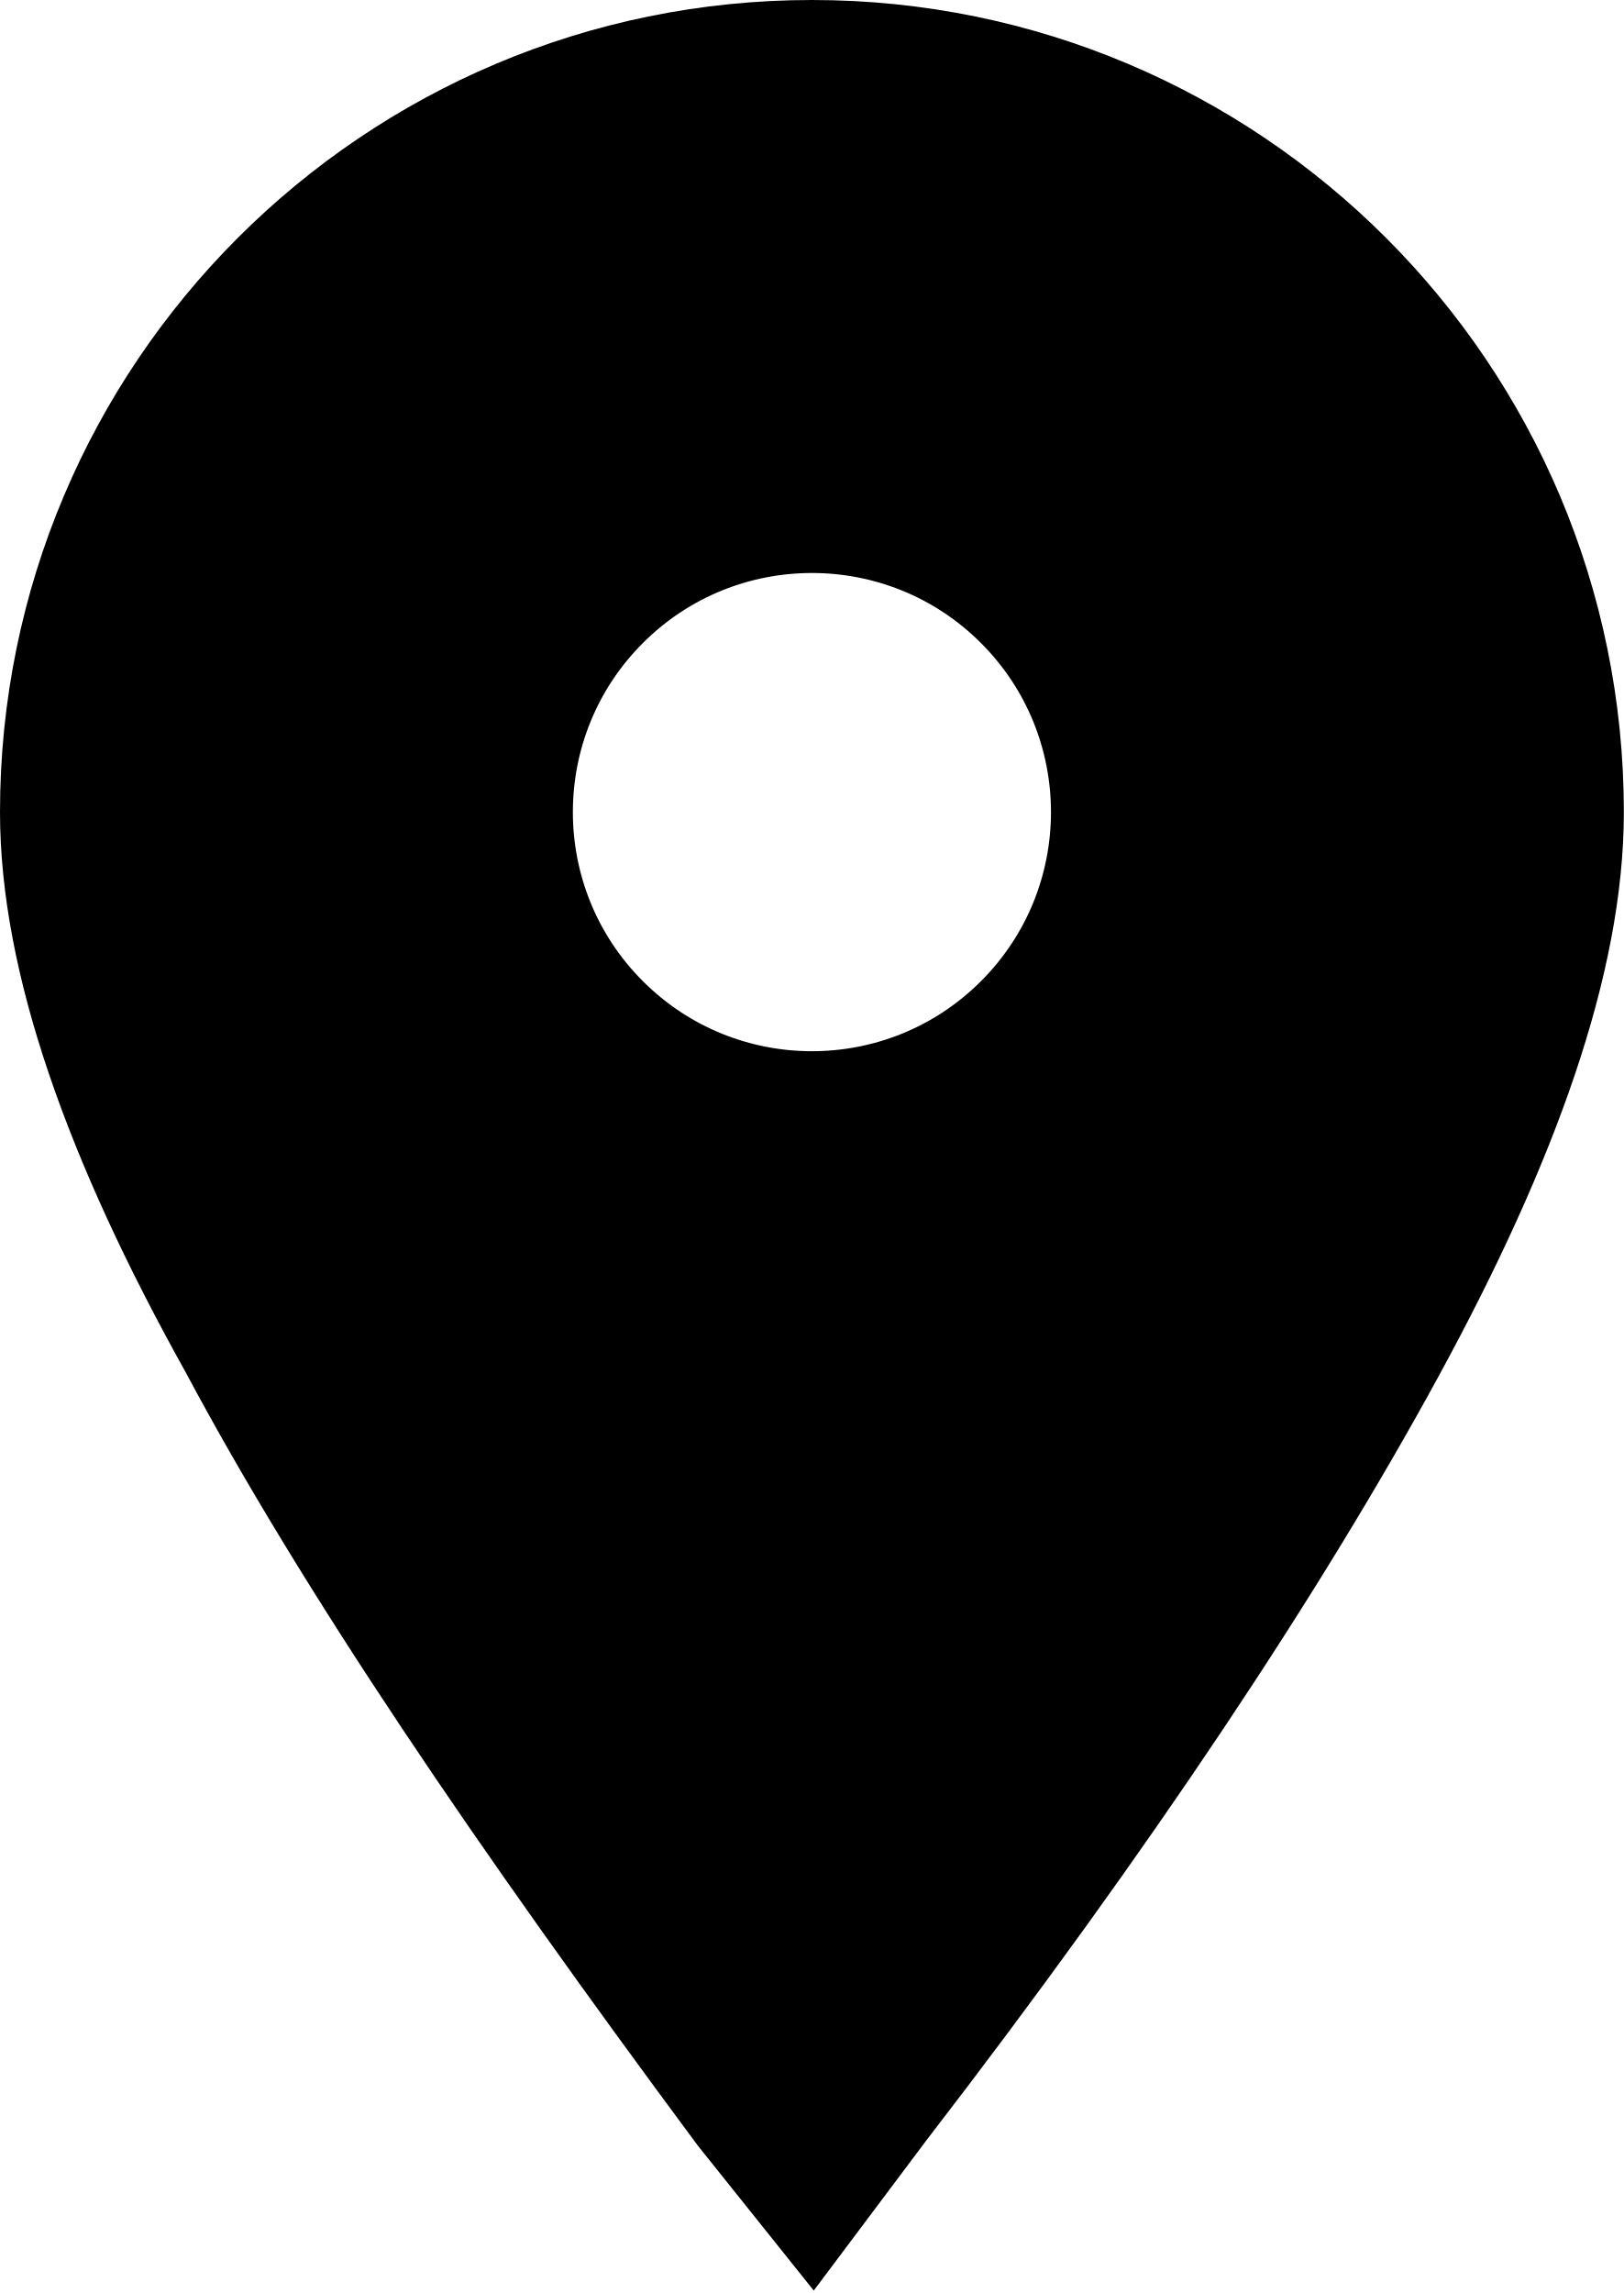
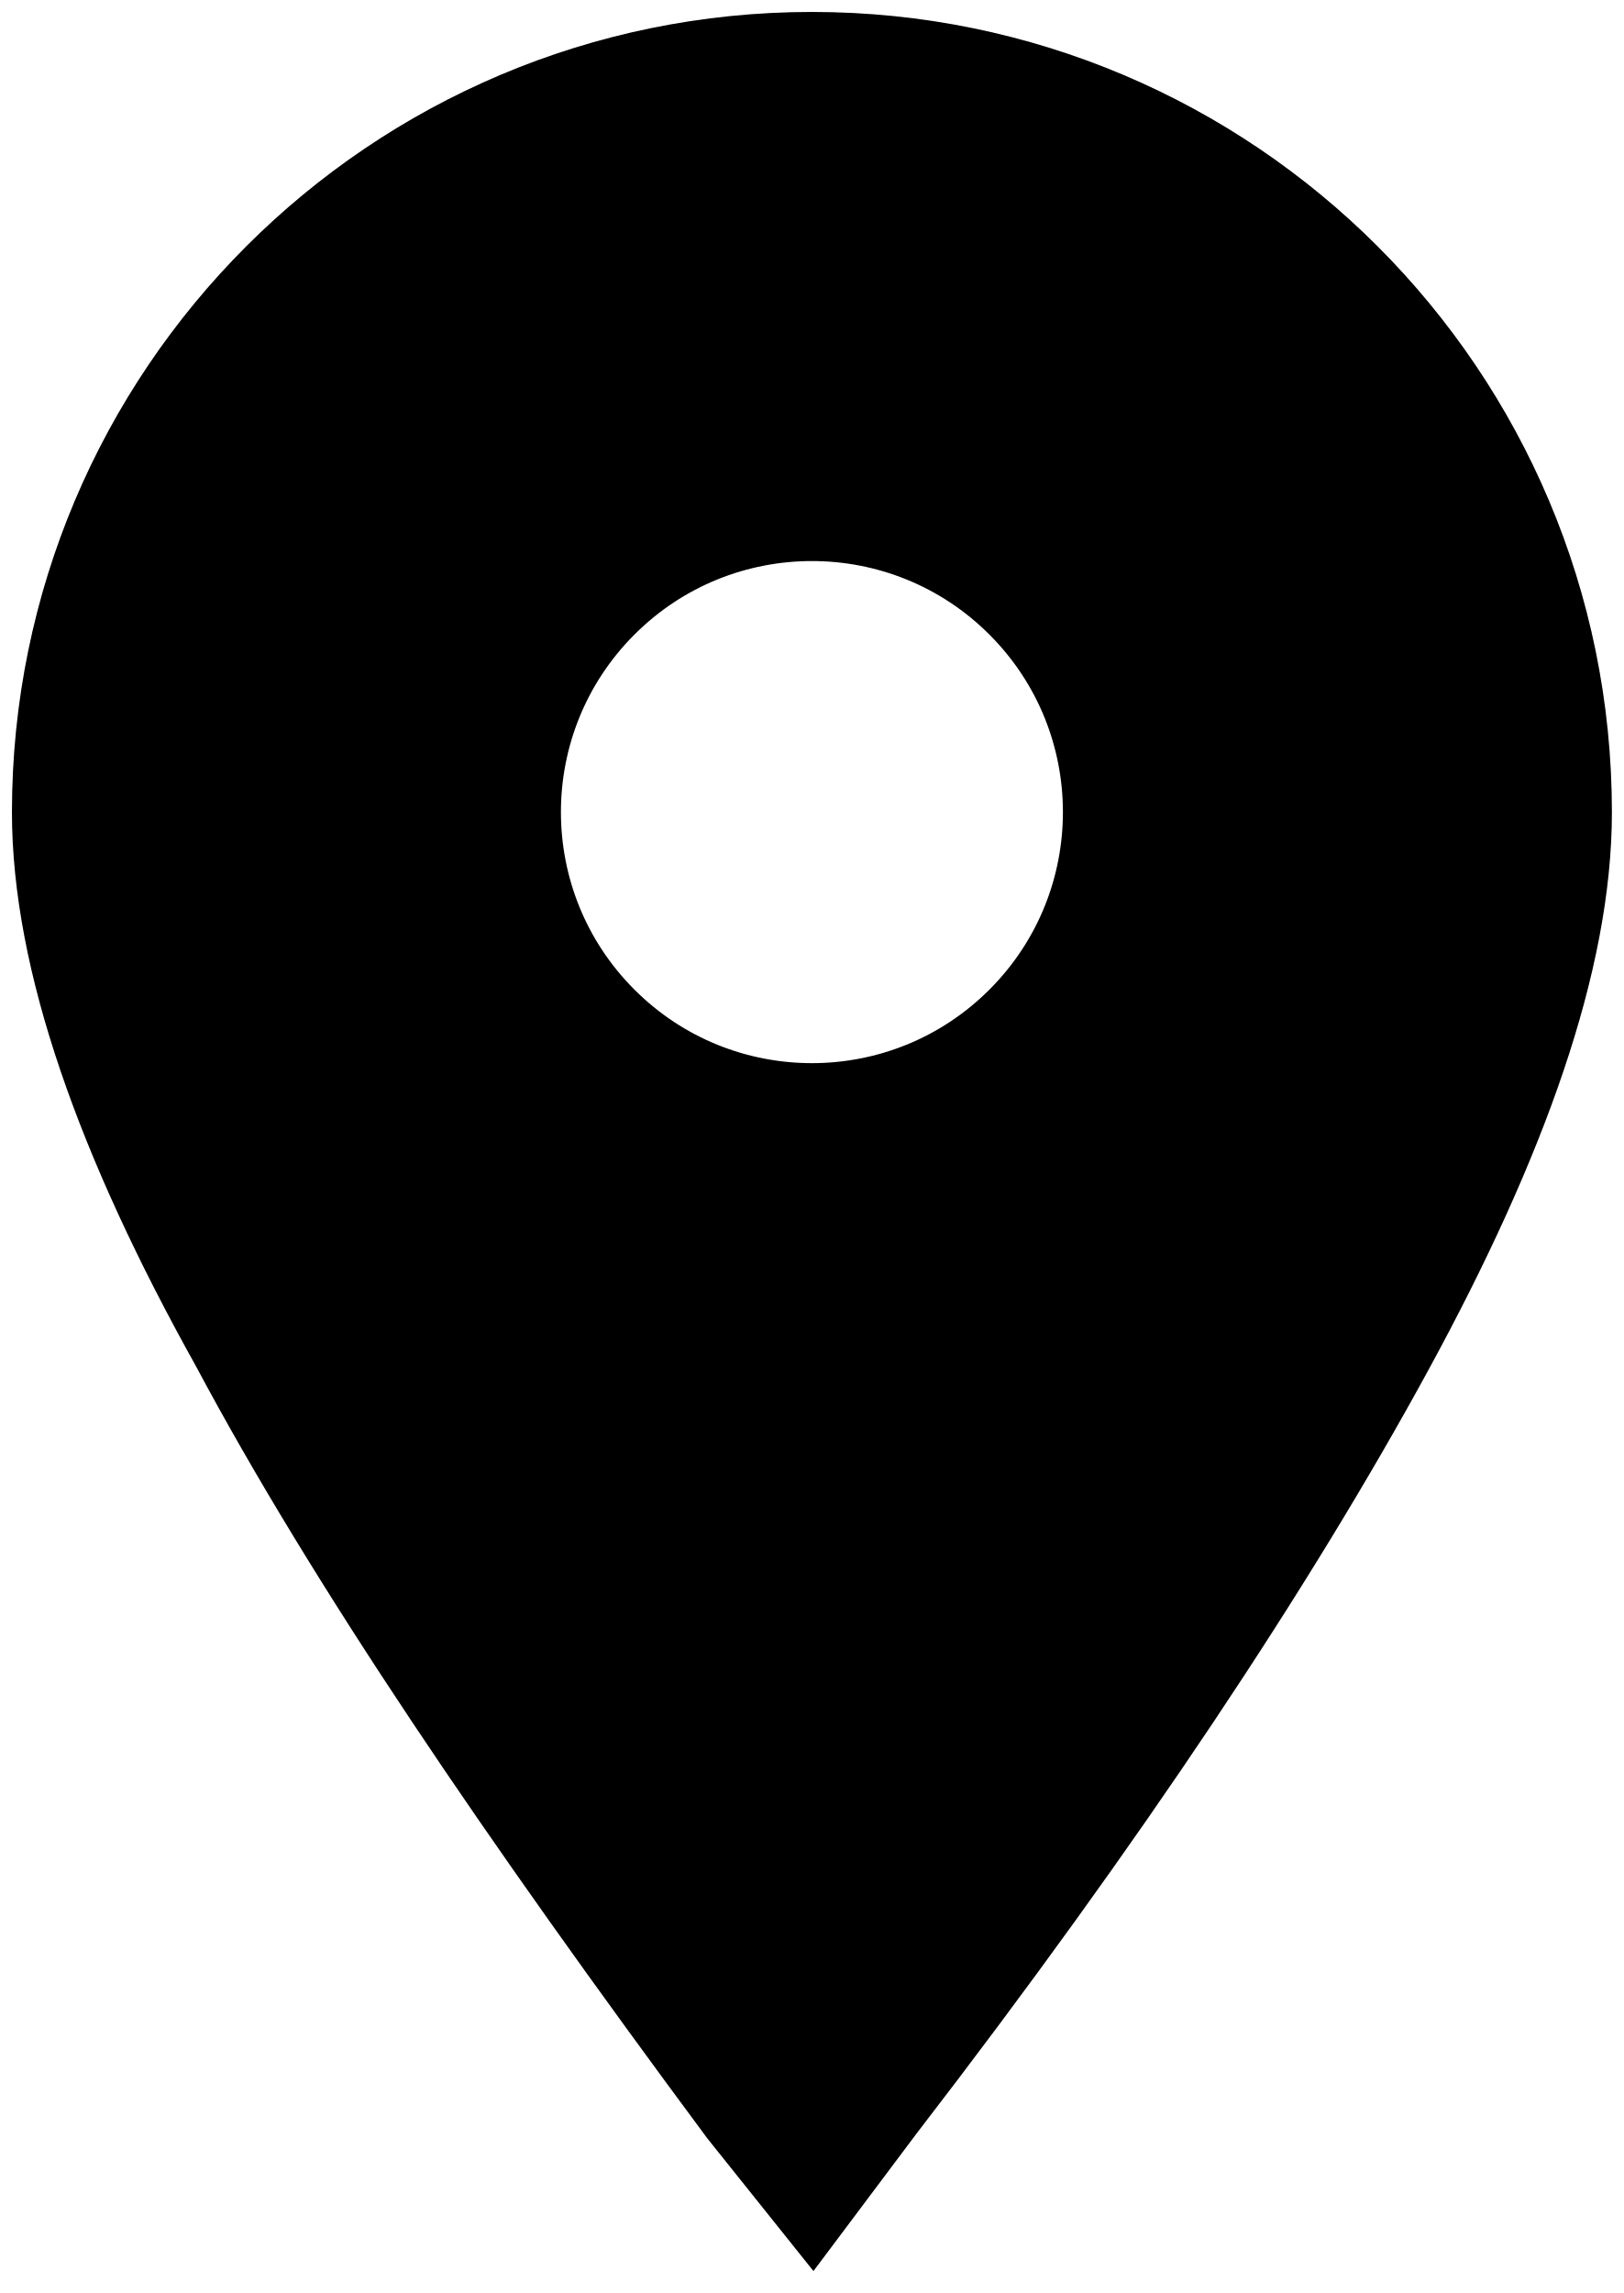
<svg xmlns="http://www.w3.org/2000/svg" fill="none" viewBox="0 0 34 48">
-   <path d="M15.8 44l1.2 1.5 1.2-1.6c4.7-6.1 8.2-11.4 10.6-15.8 2.4-4.4 3.7-8.1 3.7-11.1a15.5 15.5 0 10-31 0c0 3 1.3 6.7 3.7 11 2.4 4.5 6 9.8 10.6 16zm5.8-22.4a6.5 6.5 0 11-9.2-9.2 6.5 6.5 0 019.2 9.2z" fill="#000" stroke="#000" stroke-width="3" />
+   <path d="M15.8 44l1.2 1.5 1.2-1.6c4.7-6.1 8.2-11.4 10.6-15.8 2.4-4.4 3.7-8.1 3.7-11.1a15.5 15.5 0 10-31 0c0 3 1.3 6.7 3.7 11 2.4 4.5 6 9.8 10.6 16zm5.8-22.4a6.5 6.5 0 11-9.2-9.2 6.5 6.5 0 019.2 9.2z" fill="#000" stroke="#000" stroke-width="2.5" />
</svg>
